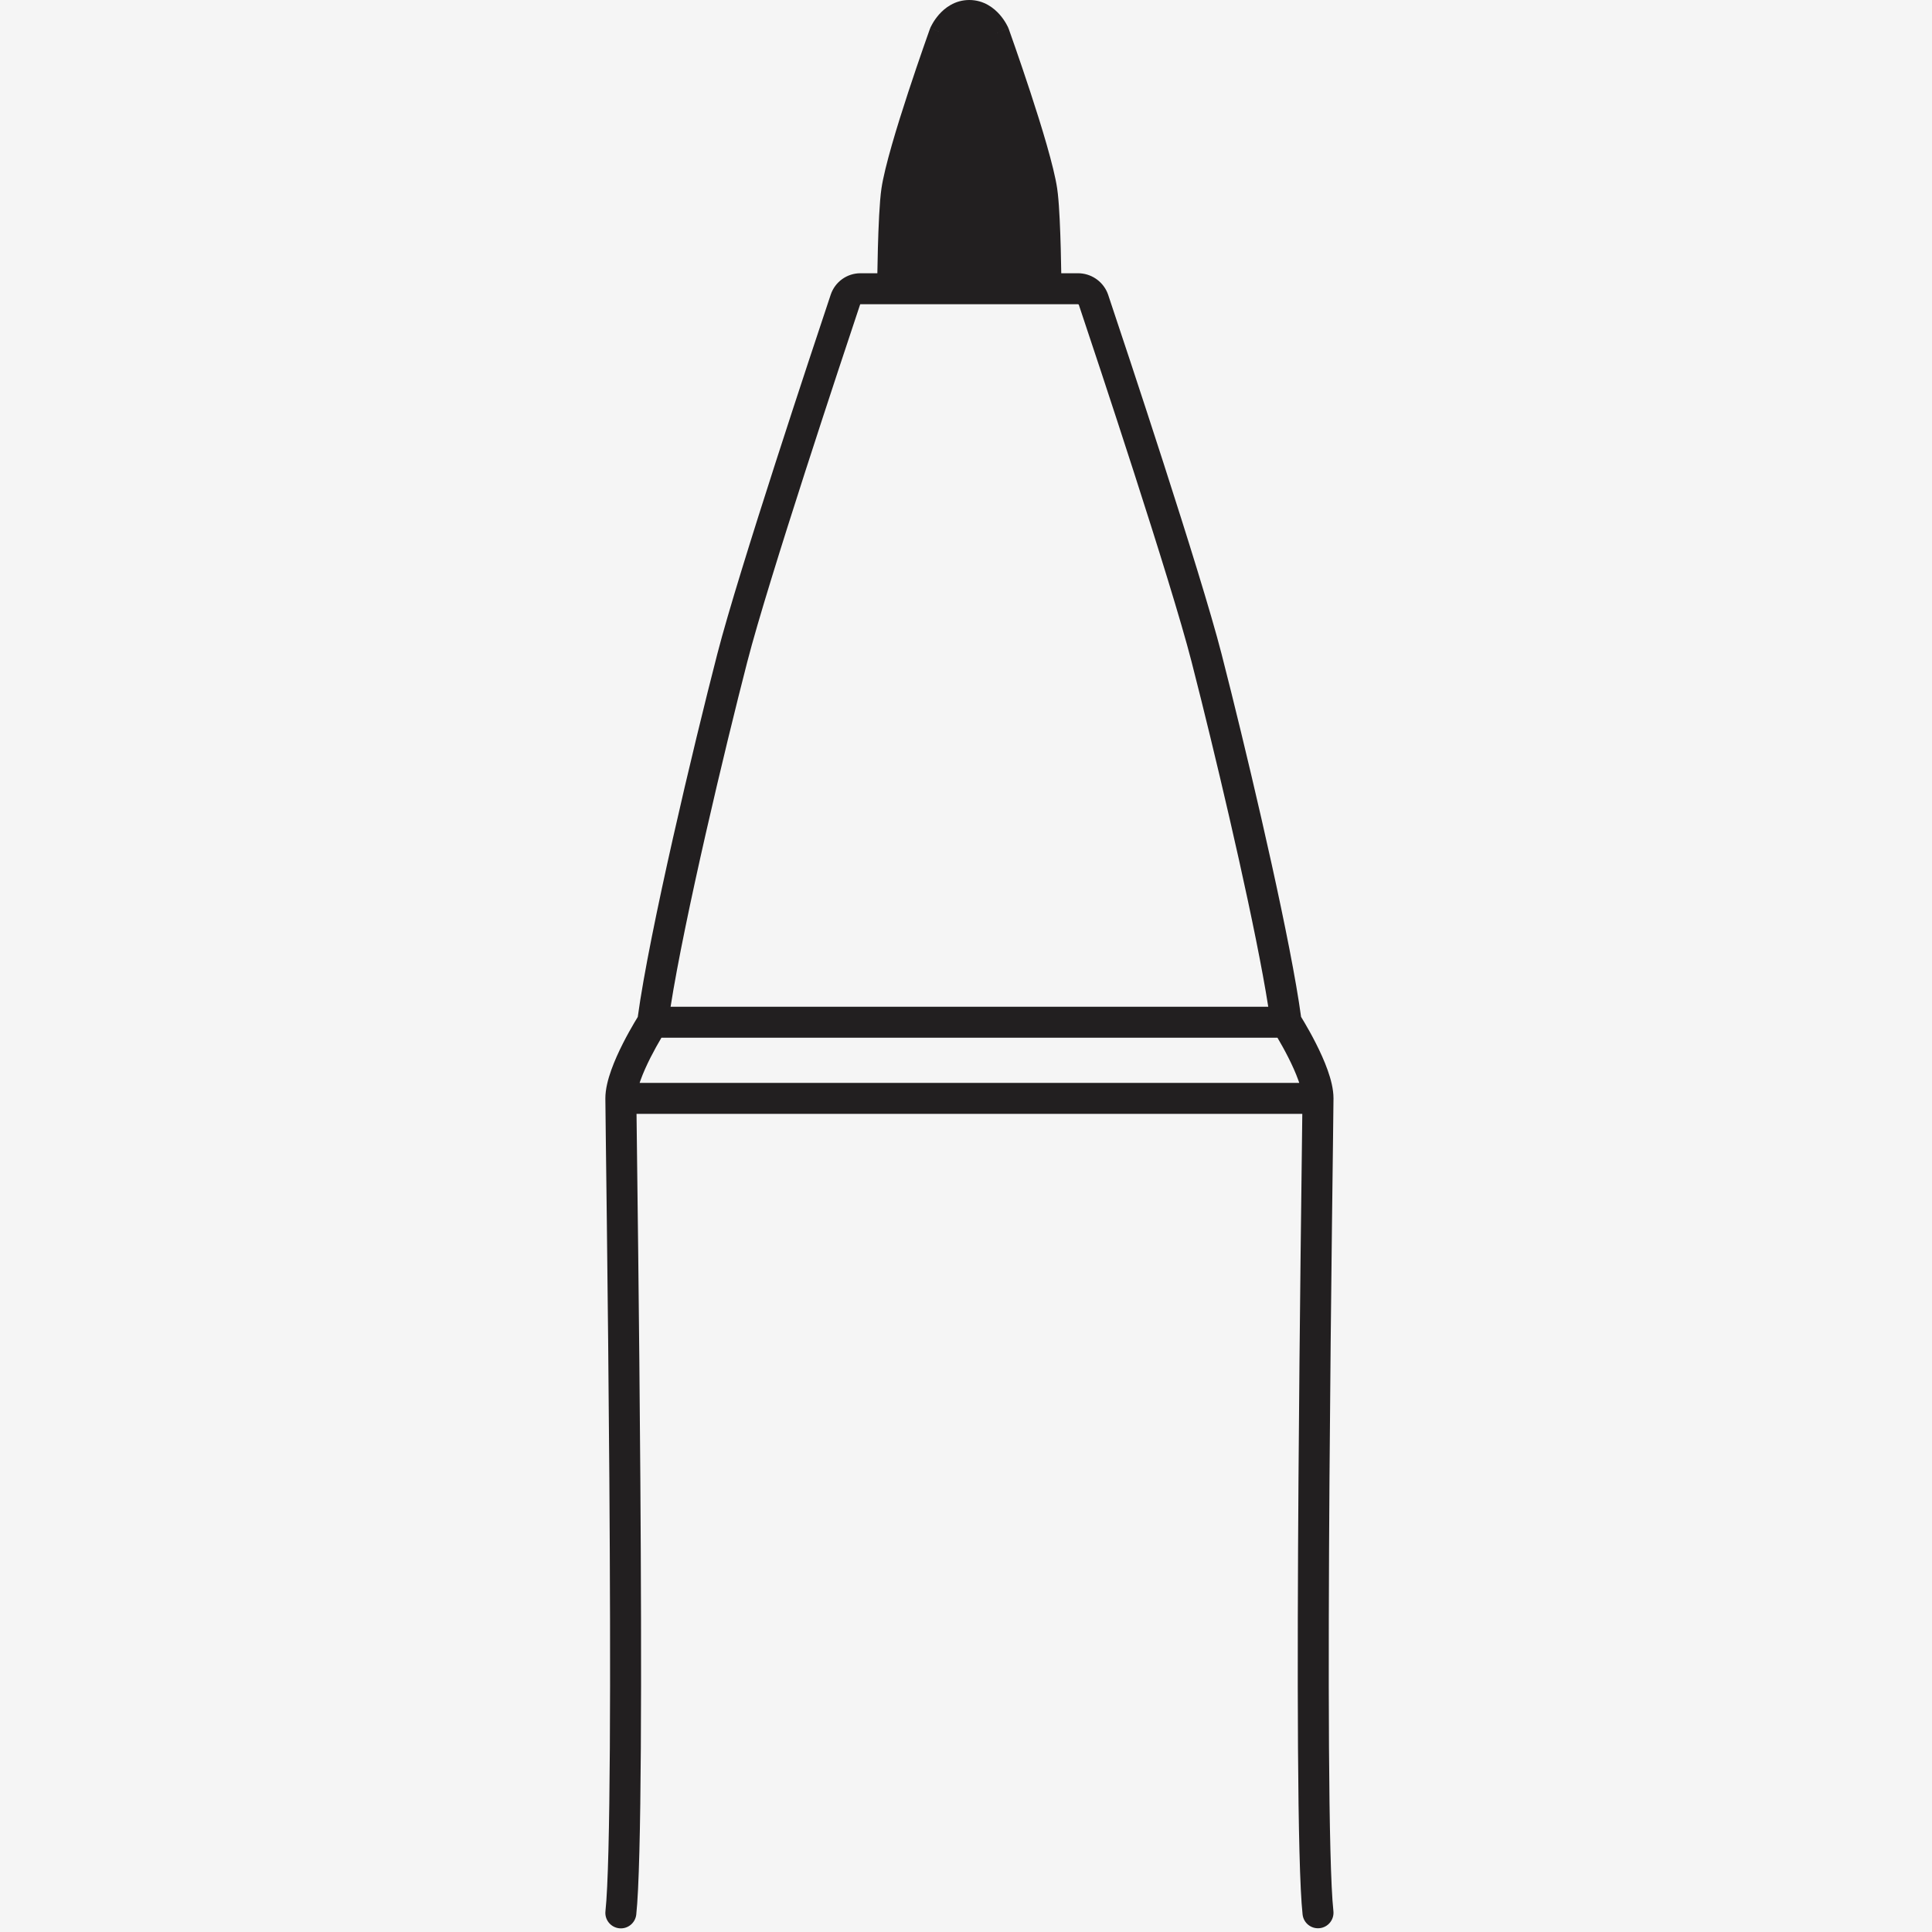
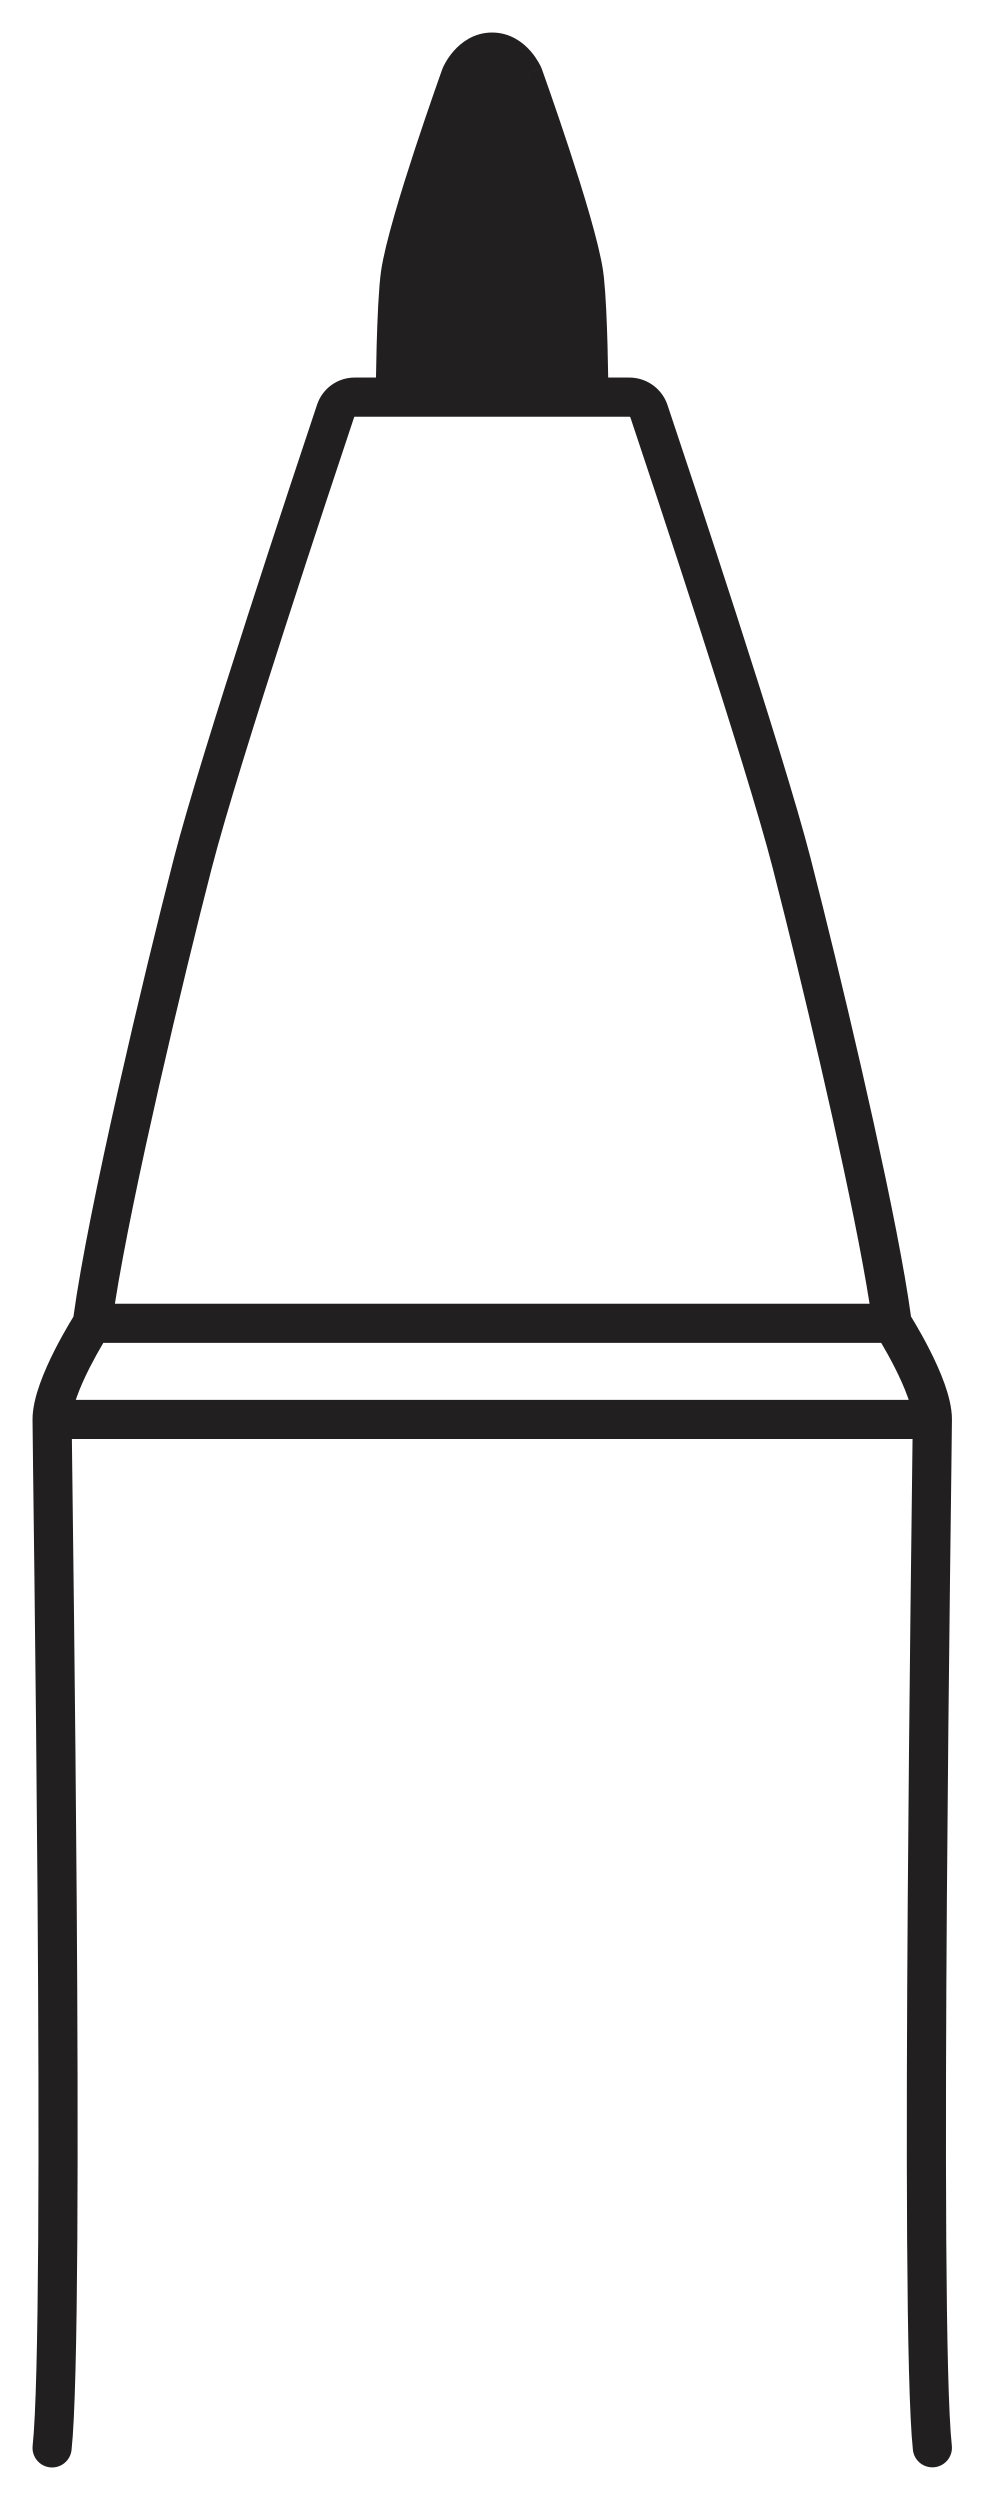
- <svg xmlns="http://www.w3.org/2000/svg" width="150" height="150" viewBox="0 0 150 150" fill="none">
-   <rect width="150" height="150" fill="#F5F5F5" />
+ <svg xmlns="http://www.w3.org/2000/svg" viewBox="45 -2 60.532 153.718" fill="none">
  <path fill-rule="evenodd" clip-rule="evenodd" d="M75.257 0C76.393 0 77.177 0.634 77.613 1.13C77.837 1.385 78 1.634 78.107 1.819C78.161 1.912 78.203 1.992 78.233 2.053C78.248 2.083 78.26 2.11 78.269 2.13C78.273 2.14 78.277 2.149 78.281 2.156C78.282 2.16 78.284 2.163 78.285 2.166C78.286 2.167 78.286 2.169 78.287 2.171L78.288 2.172C78.281 2.175 78.2 2.211 77.201 2.639L78.288 2.174L78.303 2.207L78.314 2.24L78.315 2.242C78.316 2.243 78.316 2.245 78.317 2.247C78.318 2.252 78.321 2.258 78.325 2.267C78.331 2.284 78.34 2.311 78.352 2.344C78.376 2.412 78.411 2.512 78.456 2.639C78.546 2.893 78.676 3.26 78.832 3.71C79.145 4.608 79.567 5.841 80.004 7.173C80.863 9.791 81.827 12.935 82.078 14.63L82.132 15.057C82.251 16.148 82.317 17.846 82.356 19.287C82.376 20.005 82.388 20.679 82.396 21.215H83.696C84.689 21.215 85.576 21.806 85.966 22.702L86.037 22.885L86.039 22.894C87.395 26.938 93.197 44.364 94.839 50.762L95.602 53.785C97.498 61.407 100.232 73.185 101.015 78.949C101.084 79.061 101.175 79.21 101.28 79.39C101.521 79.798 101.843 80.366 102.166 81.005C102.488 81.64 102.821 82.363 103.076 83.077C103.323 83.771 103.532 84.551 103.532 85.27C103.532 86.301 103.324 100.238 103.221 114.81C103.118 129.462 103.121 144.656 103.525 148.377C103.596 149.038 103.118 149.632 102.458 149.703C101.797 149.775 101.203 149.297 101.132 148.636C100.709 144.737 100.712 129.34 100.815 114.793C100.904 102.278 101.065 90.317 101.11 86.481H49.42C49.466 90.309 49.627 102.28 49.716 114.804C49.819 129.351 49.822 144.746 49.399 148.645C49.327 149.305 48.733 149.783 48.073 149.711C47.413 149.639 46.935 149.045 47.007 148.385C47.41 144.664 47.414 129.471 47.31 114.821C47.207 100.249 47 86.311 47 85.278C47 84.558 47.209 83.777 47.456 83.083C47.711 82.368 48.043 81.644 48.365 81.009C48.689 80.371 49.011 79.803 49.251 79.396C49.357 79.217 49.447 79.068 49.516 78.956C50.412 72.356 53.86 57.871 55.693 50.768C57.343 44.354 63.168 26.858 64.499 22.871L64.501 22.867C64.834 21.884 65.756 21.215 66.804 21.215H68.118C68.127 20.679 68.139 20.005 68.158 19.287C68.203 17.64 68.283 15.659 68.436 14.63C68.687 12.935 69.651 9.791 70.51 7.173C70.947 5.841 71.37 4.608 71.682 3.71C71.839 3.26 71.968 2.893 72.058 2.639C72.103 2.512 72.138 2.412 72.162 2.344C72.174 2.311 72.184 2.284 72.191 2.267C72.194 2.258 72.196 2.252 72.198 2.247C72.198 2.245 72.199 2.243 72.199 2.242L72.2 2.24L72.212 2.207L72.226 2.174L73.332 2.647C72.284 2.198 72.229 2.174 72.227 2.173L72.227 2.17C72.228 2.169 72.229 2.167 72.23 2.166C72.231 2.163 72.232 2.159 72.234 2.156C72.237 2.148 72.241 2.14 72.245 2.13C72.255 2.11 72.267 2.083 72.282 2.053C72.312 1.992 72.354 1.912 72.408 1.819C72.514 1.634 72.678 1.385 72.902 1.13C73.339 0.634 74.121 0 75.257 0ZM51.324 80.619C51.101 80.996 50.806 81.518 50.511 82.097C50.216 82.68 49.931 83.305 49.723 83.89C49.7 83.953 49.68 84.015 49.66 84.075H100.874C100.853 84.014 100.832 83.95 100.809 83.886C100.6 83.301 100.315 82.676 100.019 82.092C99.725 81.511 99.43 80.989 99.207 80.612C99.199 80.597 99.19 80.584 99.182 80.57H51.353C51.344 80.586 51.334 80.603 51.324 80.619ZM66.795 23.622C66.793 23.623 66.791 23.624 66.789 23.626C66.785 23.628 66.782 23.633 66.78 23.639C65.43 27.683 59.645 45.063 58.023 51.369L58.022 51.37C56.283 58.111 53.138 71.313 52.064 78.164H98.467C97.537 72.232 95.048 61.529 93.272 54.386L92.508 51.36C90.895 45.073 85.136 27.77 83.761 23.667C83.751 23.639 83.726 23.622 83.696 23.622H66.804C66.8 23.622 66.797 23.622 66.795 23.622Z" fill="#221F20" />
</svg>
